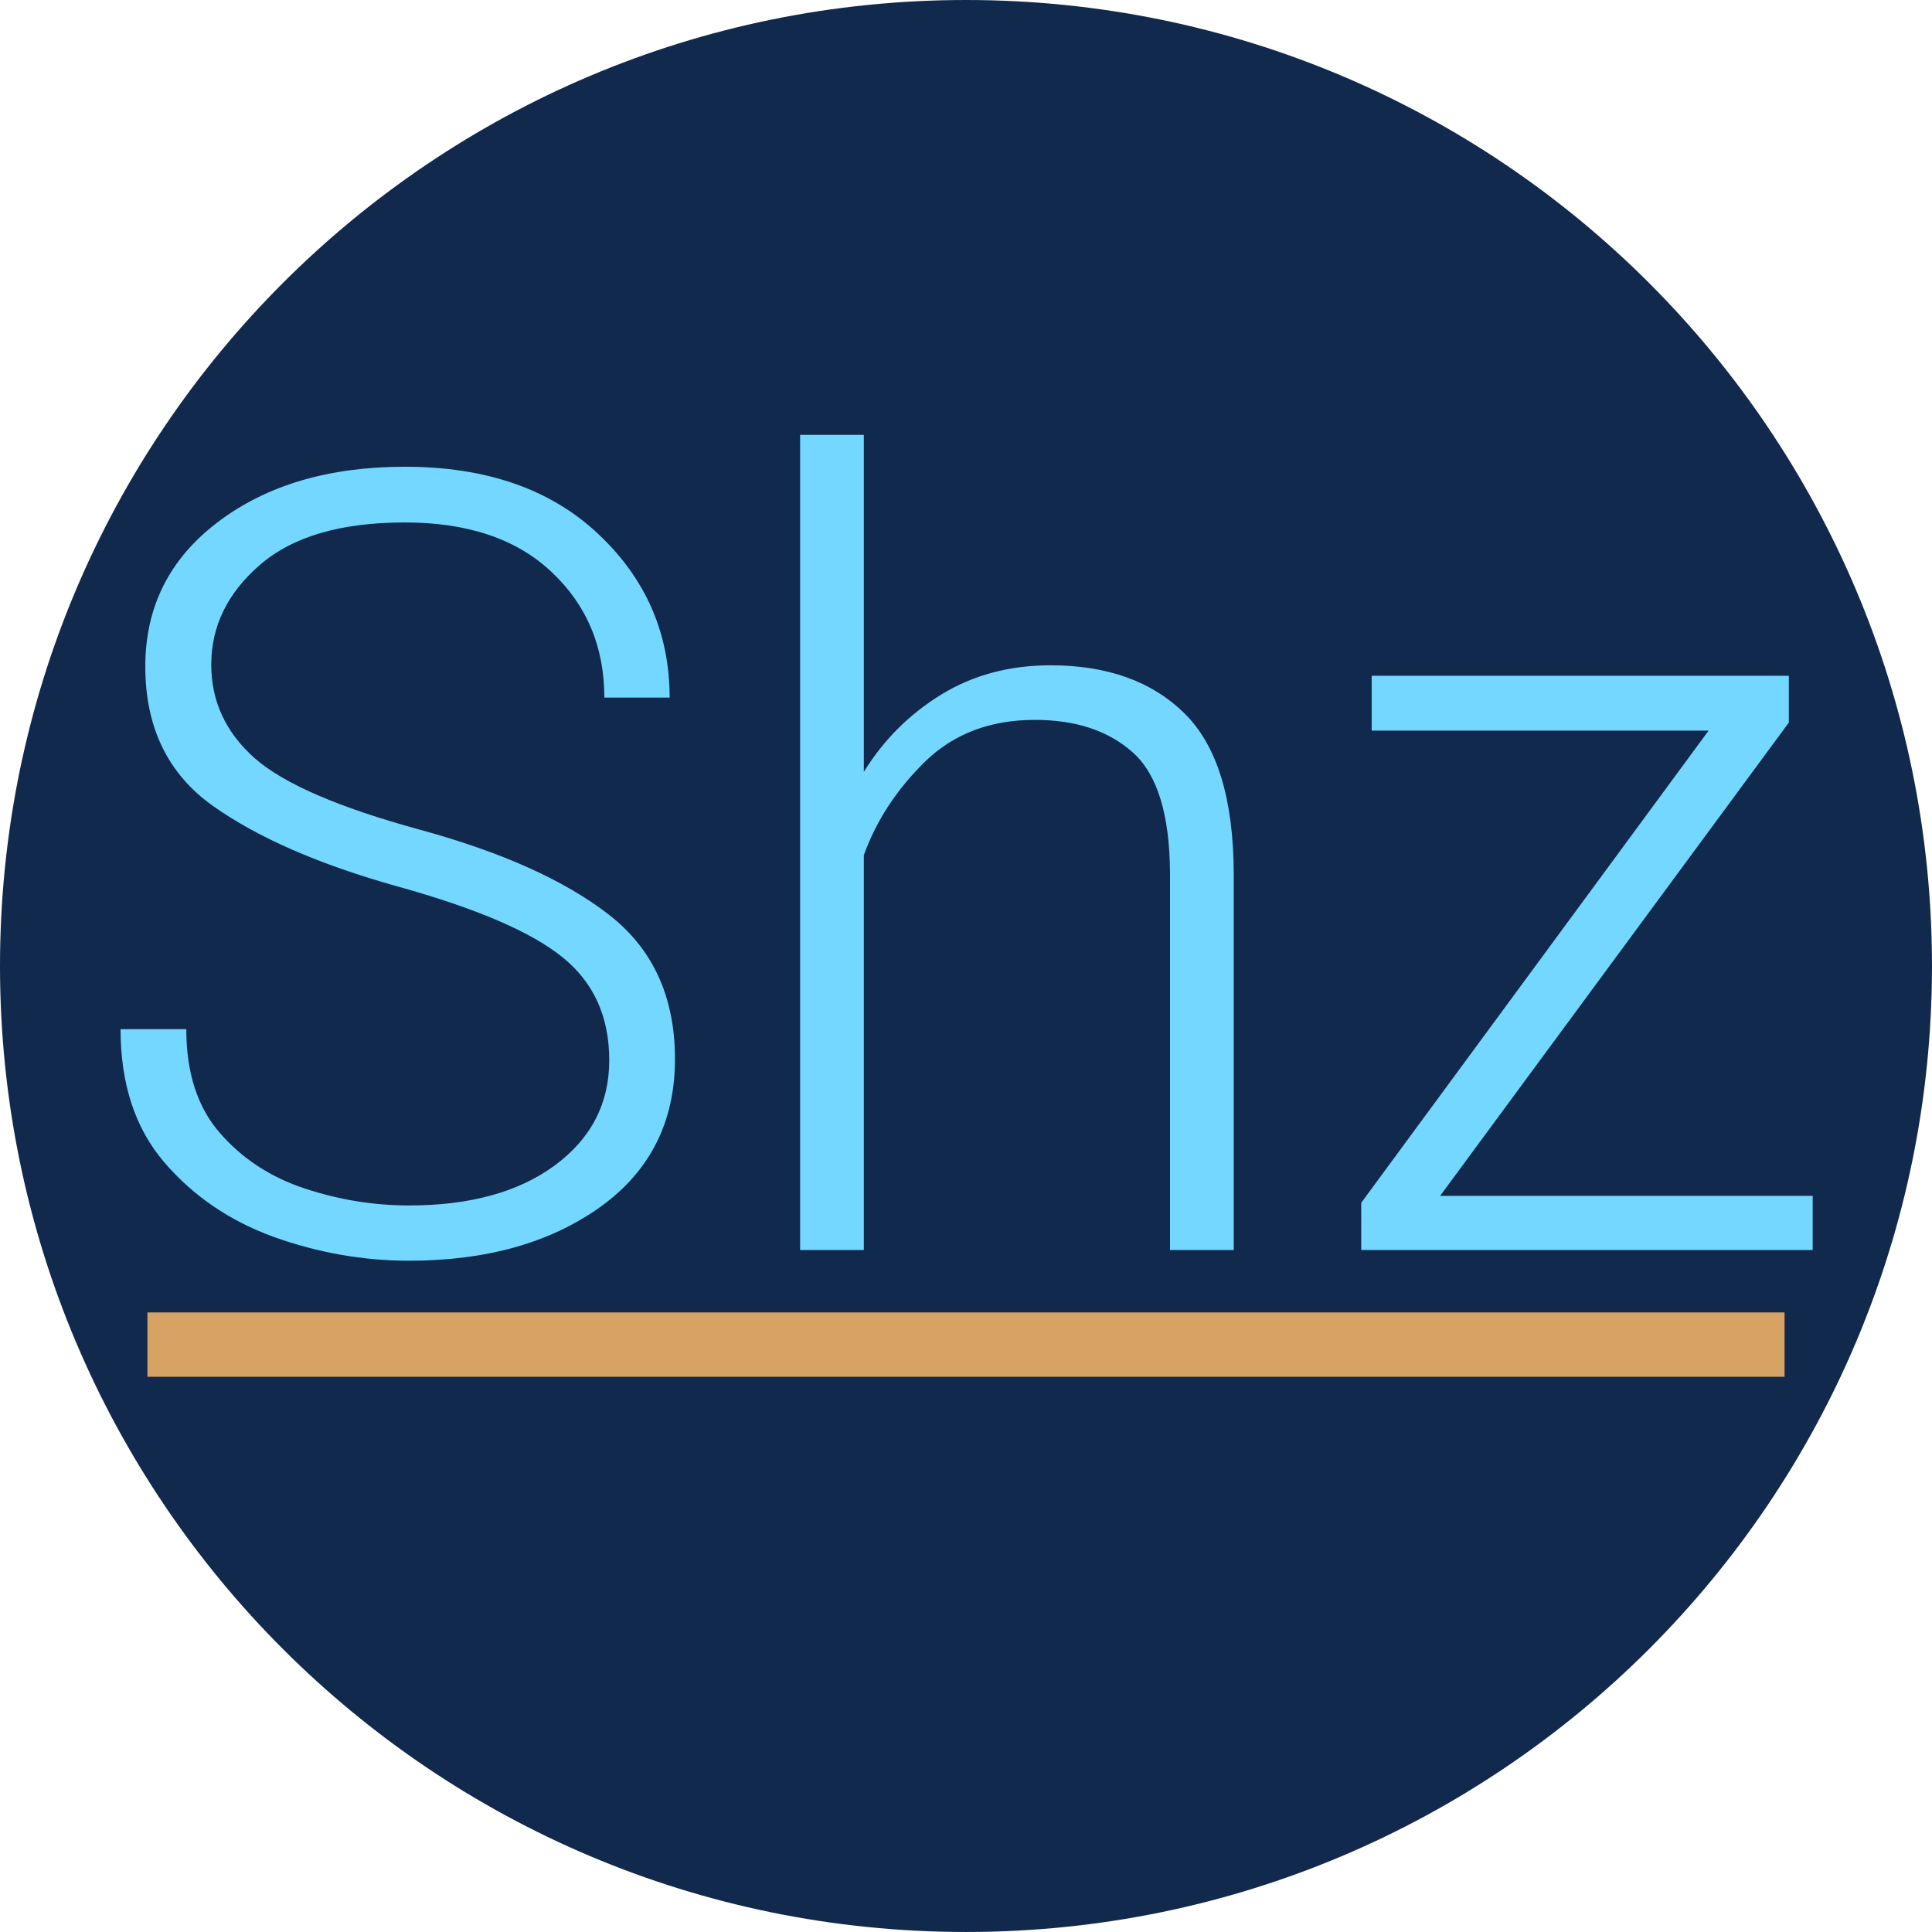
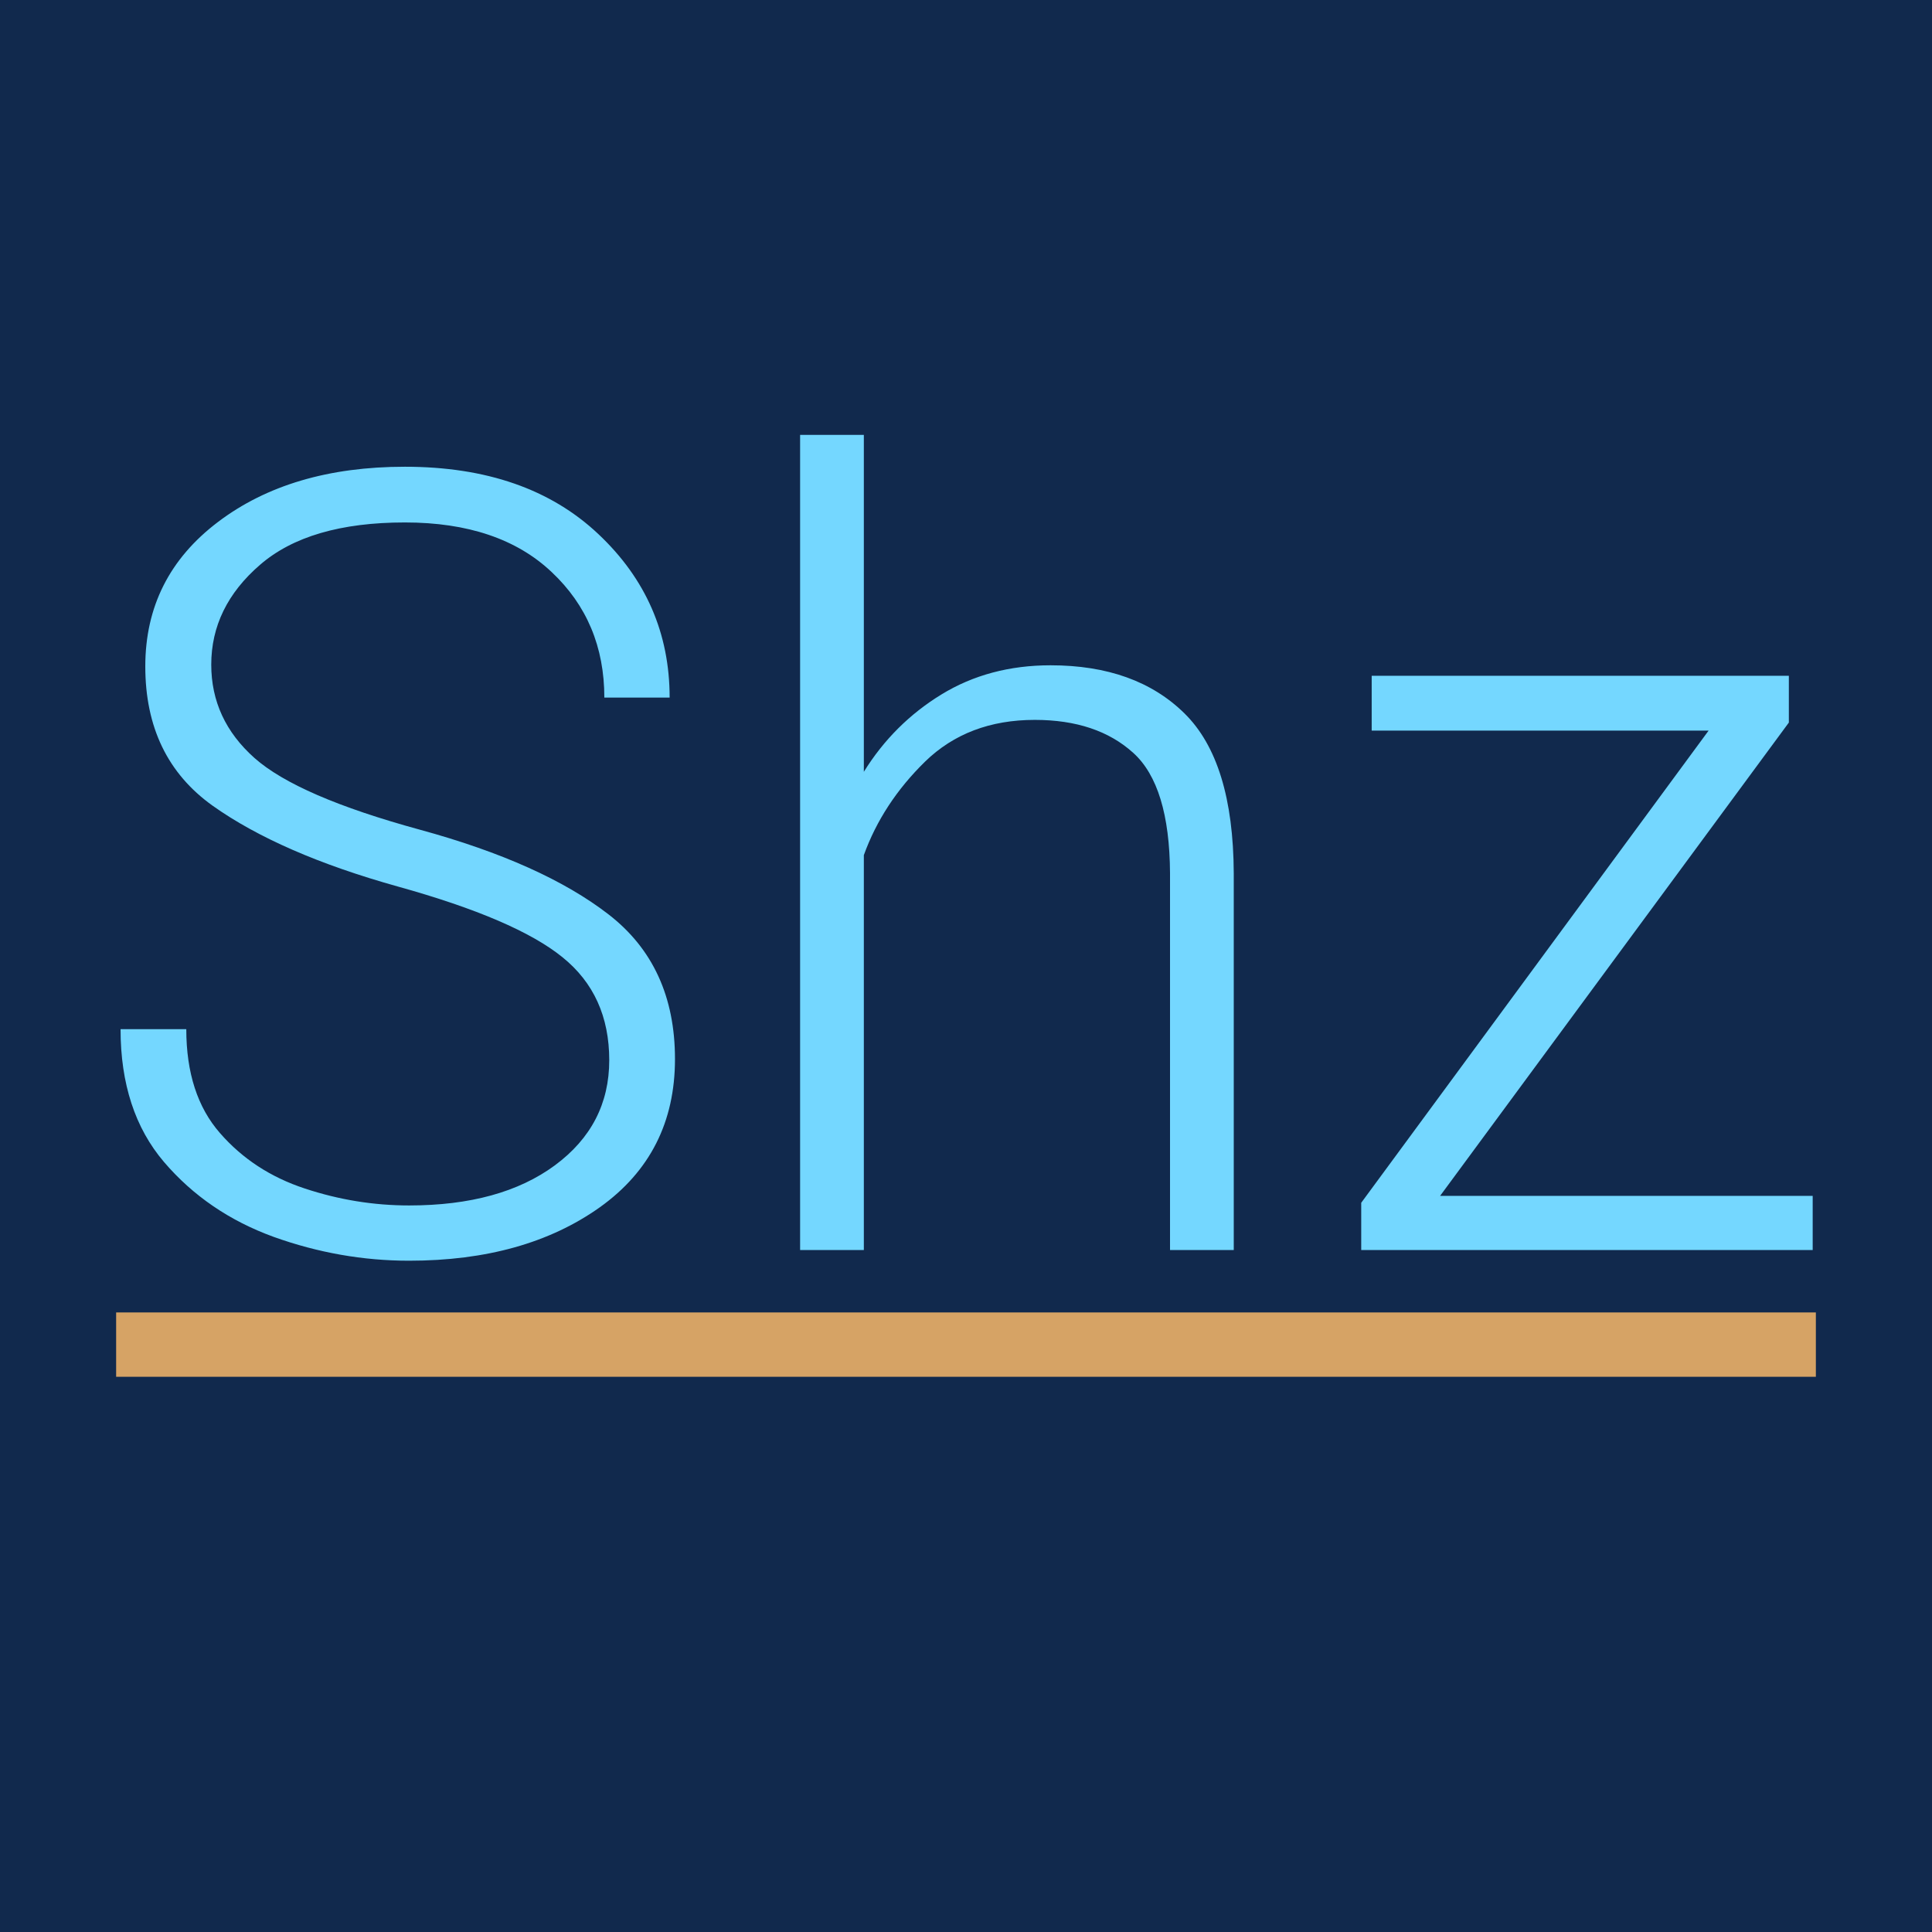
<svg xmlns="http://www.w3.org/2000/svg" width="512" height="512" viewBox="0 0 135.467 135.467" version="1.1" id="svg8">
  <defs id="defs2" />
-   <g id="layer2">
-     <circle style="fill:#11294d;fill-opacity:1;stroke:#000000;stroke-width:0;stroke-linecap:square" id="path880" cx="67.733" cy="67.733" r="67.733" />
+   <g id="layer2" style="display:inline">
+     <rect style="fill:#11294d;fill-opacity:1;stroke:#000000;stroke-width:0;stroke-linecap:square" id="rect908" width="135.467" height="135.467" x="1.958862e-09" y="1.958862e-09" />
  </g>
-   <g id="layer1">
+   <g id="layer1" style="display:inline">
    <text xml:space="preserve" style="font-weight:300;font-size:76.2px;line-height:1.25;font-family:'Roboto Thin';-inkscape-font-specification:'Roboto Thin, Light';stroke-width:0.265" x="5.17" y="87.651" id="text835">
      <tspan id="tspan833" x="5.17" y="87.651" style="font-style:normal;font-variant:normal;font-weight:300;font-stretch:normal;font-size:76.2px;font-family:Roboto;-inkscape-font-specification:'Roboto Light';fill:#74d7ff;fill-opacity:1;stroke-width:0.265">Shz</tspan>
    </text>
-     <rect style="fill:#d6a365;fill-opacity:1;stroke:#000000;stroke-width:0;stroke-linecap:square" id="rect837" width="114.792" height="4.512" x="10.337" y="92.025" />
+     <rect style="fill:#d6a365;fill-opacity:1;stroke:#000000;stroke-width:0;stroke-linecap:square" id="rect837" width="119.181" height="4.512" x="8.143" y="92.025" />
  </g>
</svg>
